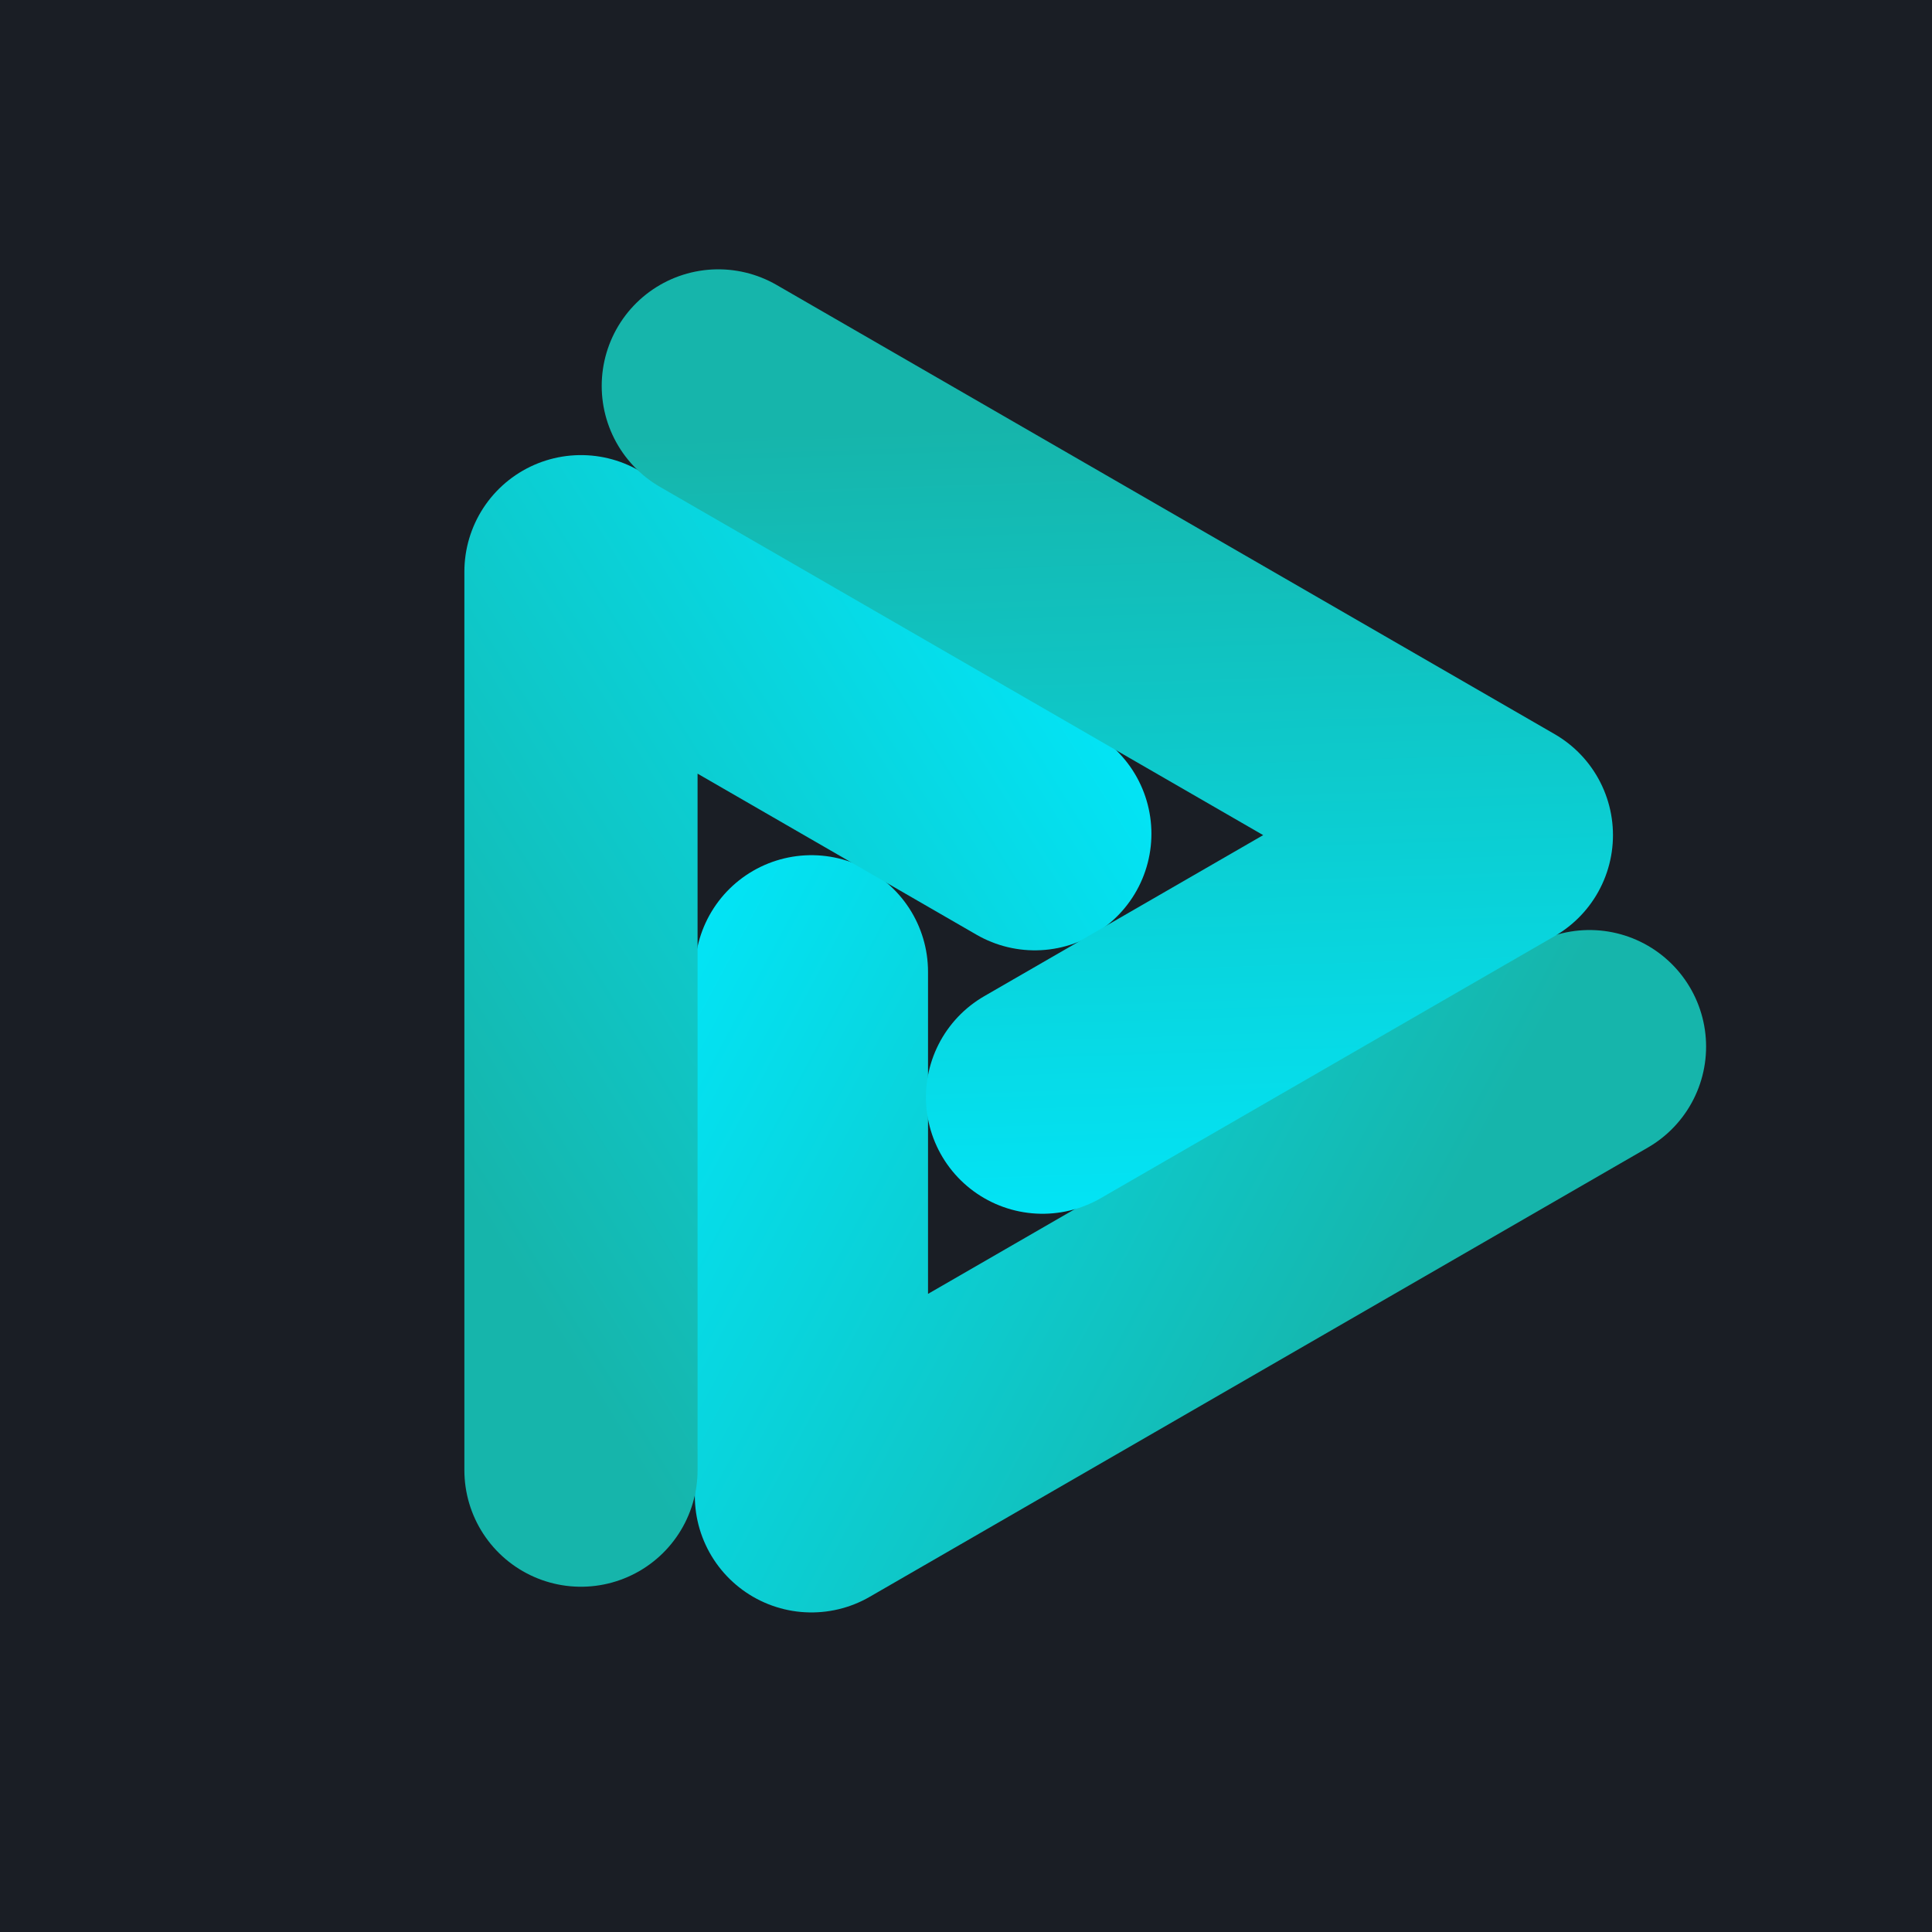
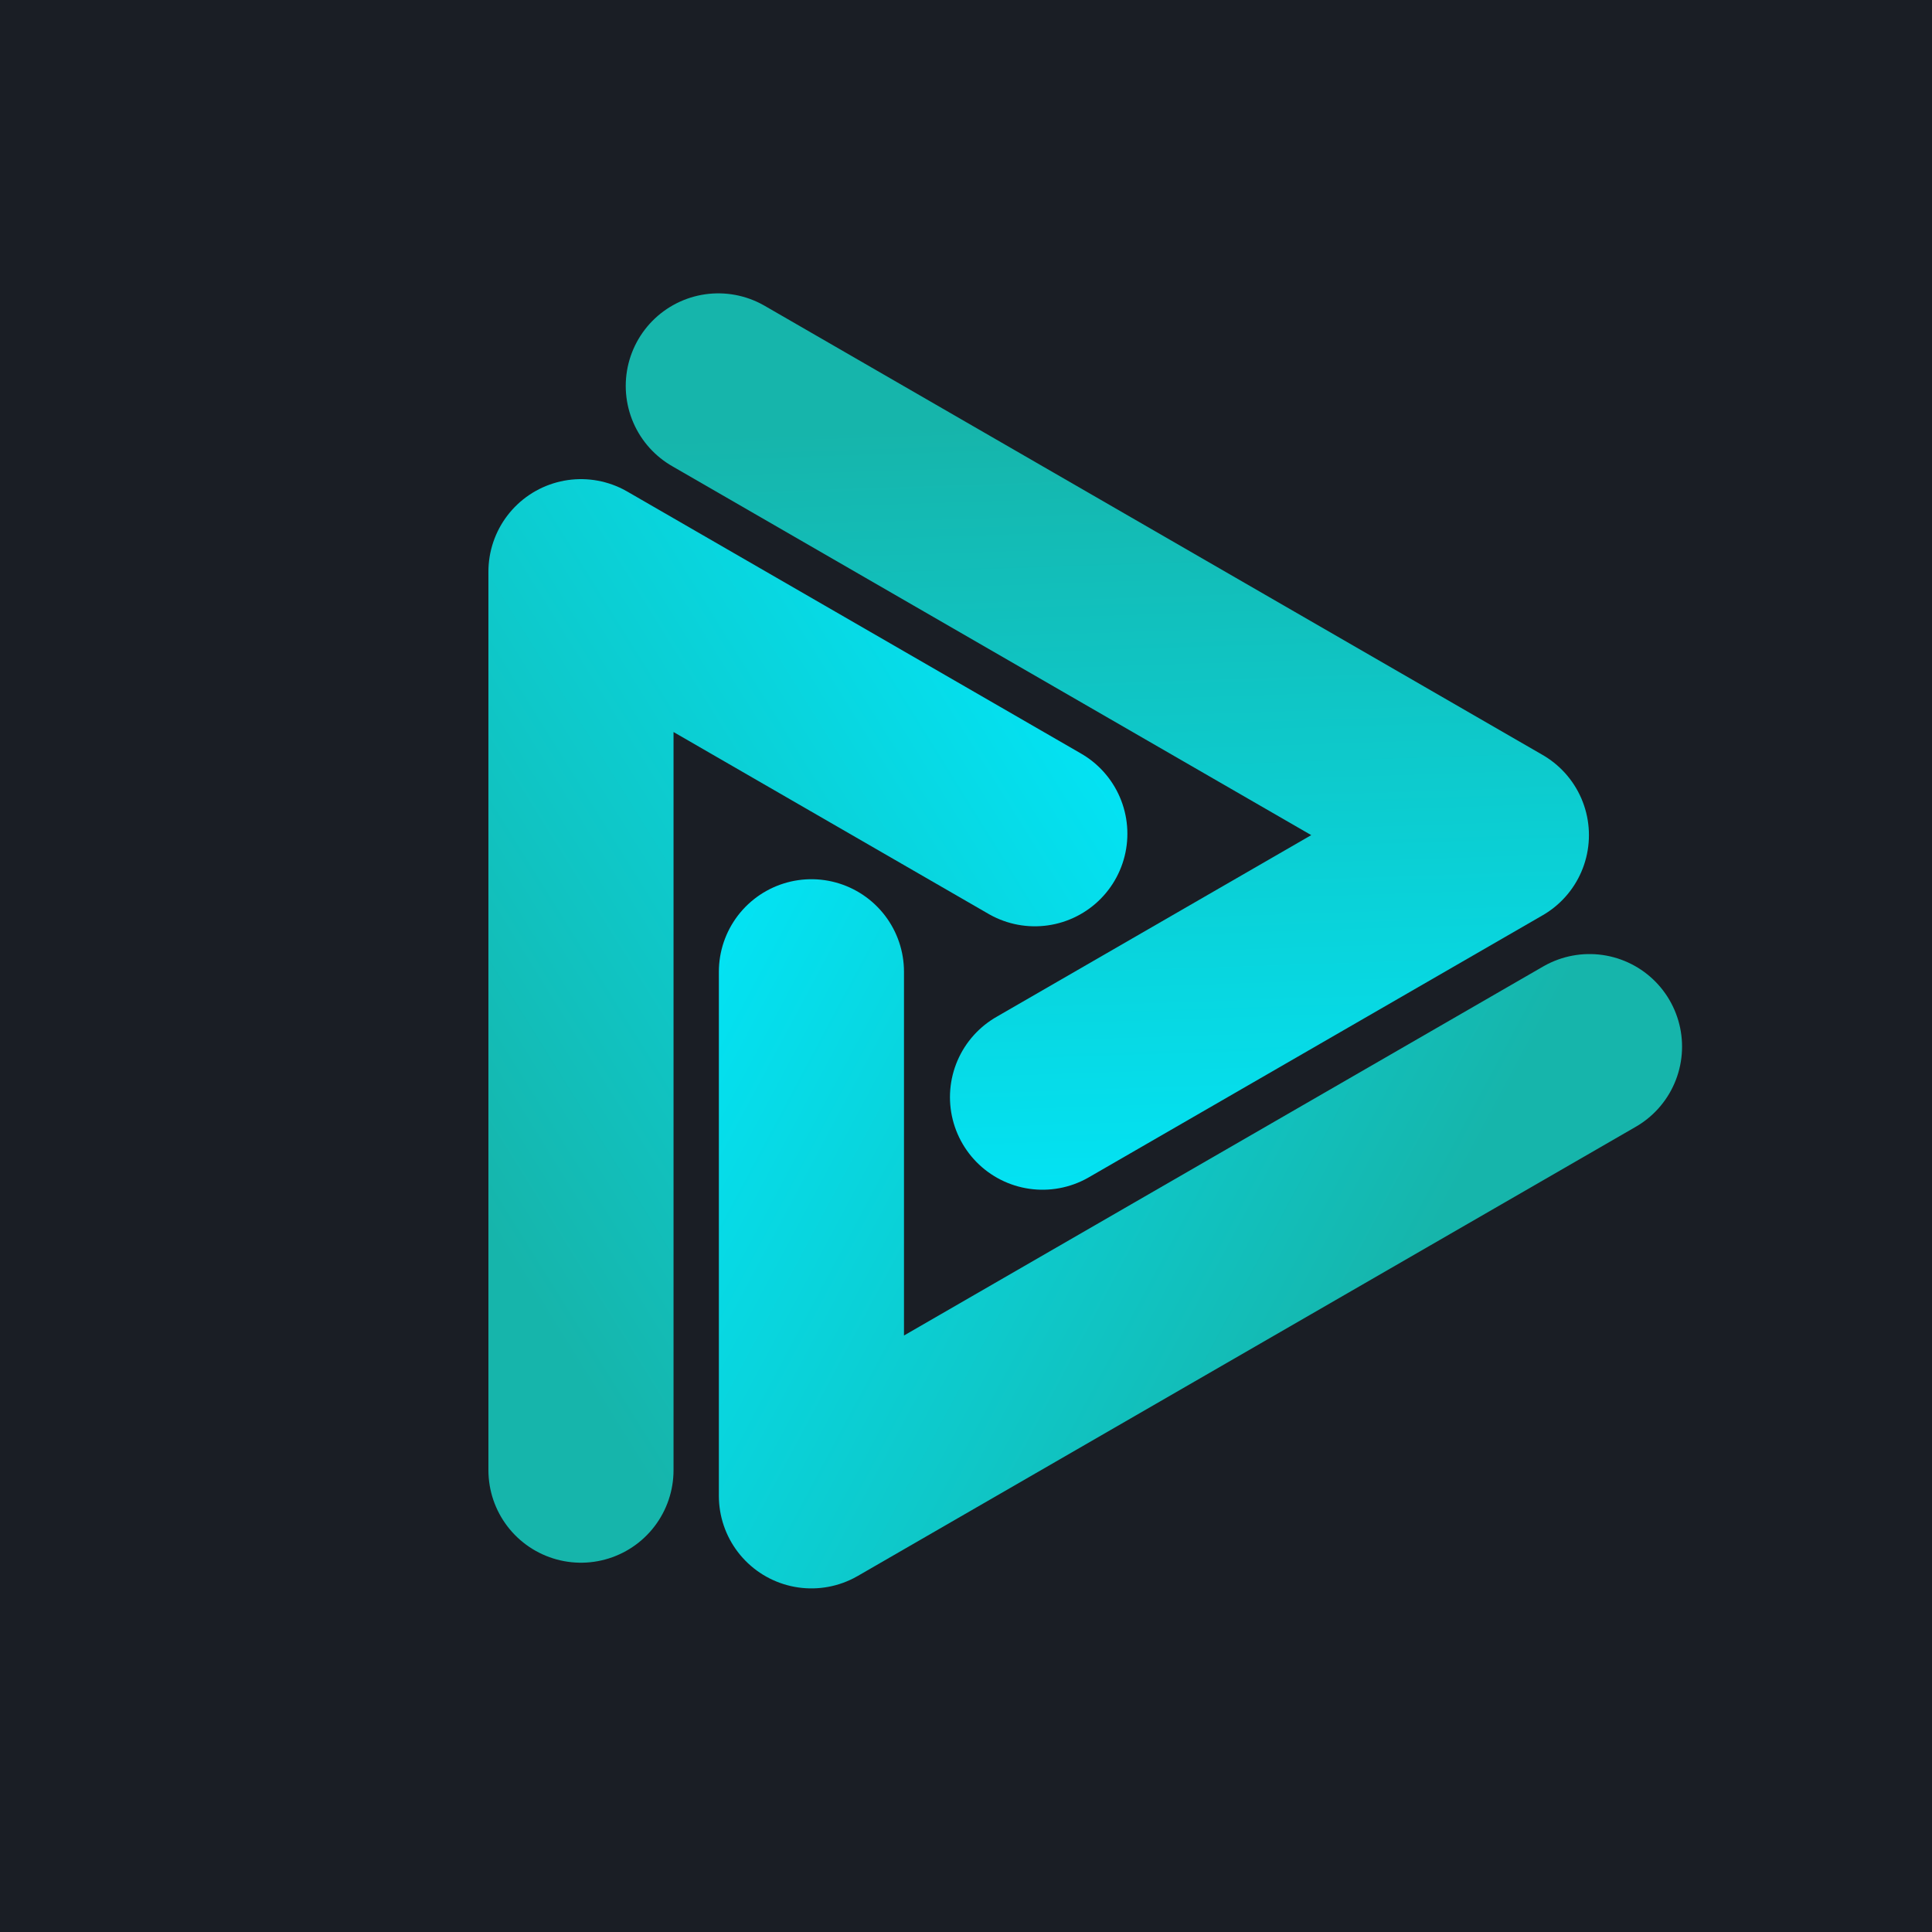
<svg xmlns="http://www.w3.org/2000/svg" xmlns:xlink="http://www.w3.org/1999/xlink" width="100" height="100" viewBox="0 0 100 100" version="1.1" id="svg639">
  <defs id="defs636">
    <linearGradient xlink:href="#linearGradient137387" id="linearGradient204368" gradientUnits="userSpaceOnUse" gradientTransform="matrix(2.194571,0,0,2.194571,-89.43654,-98.60435)" x1="75.381" y1="72.556" x2="56.756" y2="62.604" />
    <linearGradient id="linearGradient137387">
      <stop style="stop-color:#16b5ab;stop-opacity:1" offset="0" id="stop137383" />
      <stop style="stop-color:#00eaff;stop-opacity:1" offset="1" id="stop137385" />
    </linearGradient>
    <linearGradient xlink:href="#linearGradient137387" id="linearGradient204370" gradientUnits="userSpaceOnUse" gradientTransform="matrix(-1.097285,1.900554,-1.900554,-1.097285,248.2343,3.77846)" x1="75.381" y1="72.556" x2="56.756" y2="62.604" />
    <linearGradient xlink:href="#linearGradient137387" id="linearGradient204372" gradientUnits="userSpaceOnUse" gradientTransform="matrix(-1.097285,-1.900554,1.900554,-1.097285,-9.275178,245.0677)" x1="75.381" y1="72.556" x2="56.756" y2="62.604" />
  </defs>
  <g id="layer1">
    <rect style="fill:#1a1e25;fill-opacity:1;stroke:none;stroke-width:2.583;stroke-opacity:1" id="rect27303" width="100" height="100" x="0" y="0" />
    <g id="g341">
-       <path style="fill:none;stroke:url(#linearGradient204368);stroke-width:12.07;stroke-linecap:round;stroke-linejoin:round;stroke-miterlimit:4;stroke-dasharray:none;stroke-opacity:1;paint-order:normal" d="M 82.272,54.173 41.999,77.424 V 50.299" id="path128643-3-2-93-7-3" />
-       <path style="fill:none;stroke:url(#linearGradient204370);stroke-width:12.07;stroke-linecap:round;stroke-linejoin:round;stroke-miterlimit:4;stroke-dasharray:none;stroke-opacity:1;paint-order:normal" d="m 30.071,76.094 4e-6,-46.503 23.491,13.563" id="path128643-3-2-93-6-3-1" />
-       <path style="fill:none;stroke:url(#linearGradient204372);stroke-width:12.07;stroke-linecap:round;stroke-linejoin:round;stroke-miterlimit:4;stroke-dasharray:none;stroke-opacity:1;paint-order:normal" d="M 37.179,19.975 77.452,43.226 53.961,56.789" id="path128643-3-2-93-6-0-6-9" />
+       <path style="fill:none;stroke:url(#linearGradient204368);stroke-width:9.582;stroke-linecap:round;stroke-linejoin:round;stroke-miterlimit:4;stroke-dasharray:none;stroke-opacity:1;paint-order:normal" d="M 82.272,54.173 41.999,77.424 V 50.299" id="path128643-3-2-93-7-3" />
+       <path style="fill:none;stroke:url(#linearGradient204370);stroke-width:9.582;stroke-linecap:round;stroke-linejoin:round;stroke-miterlimit:4;stroke-dasharray:none;stroke-opacity:1;paint-order:normal" d="m 30.071,76.094 4e-6,-46.503 23.491,13.563" id="path128643-3-2-93-6-3-1" />
+       <path style="fill:none;stroke:url(#linearGradient204372);stroke-width:9.582;stroke-linecap:round;stroke-linejoin:round;stroke-miterlimit:4;stroke-dasharray:none;stroke-opacity:1;paint-order:normal" d="M 37.179,19.975 77.452,43.226 53.961,56.789" id="path128643-3-2-93-6-0-6-9" />
    </g>
  </g>
</svg>
